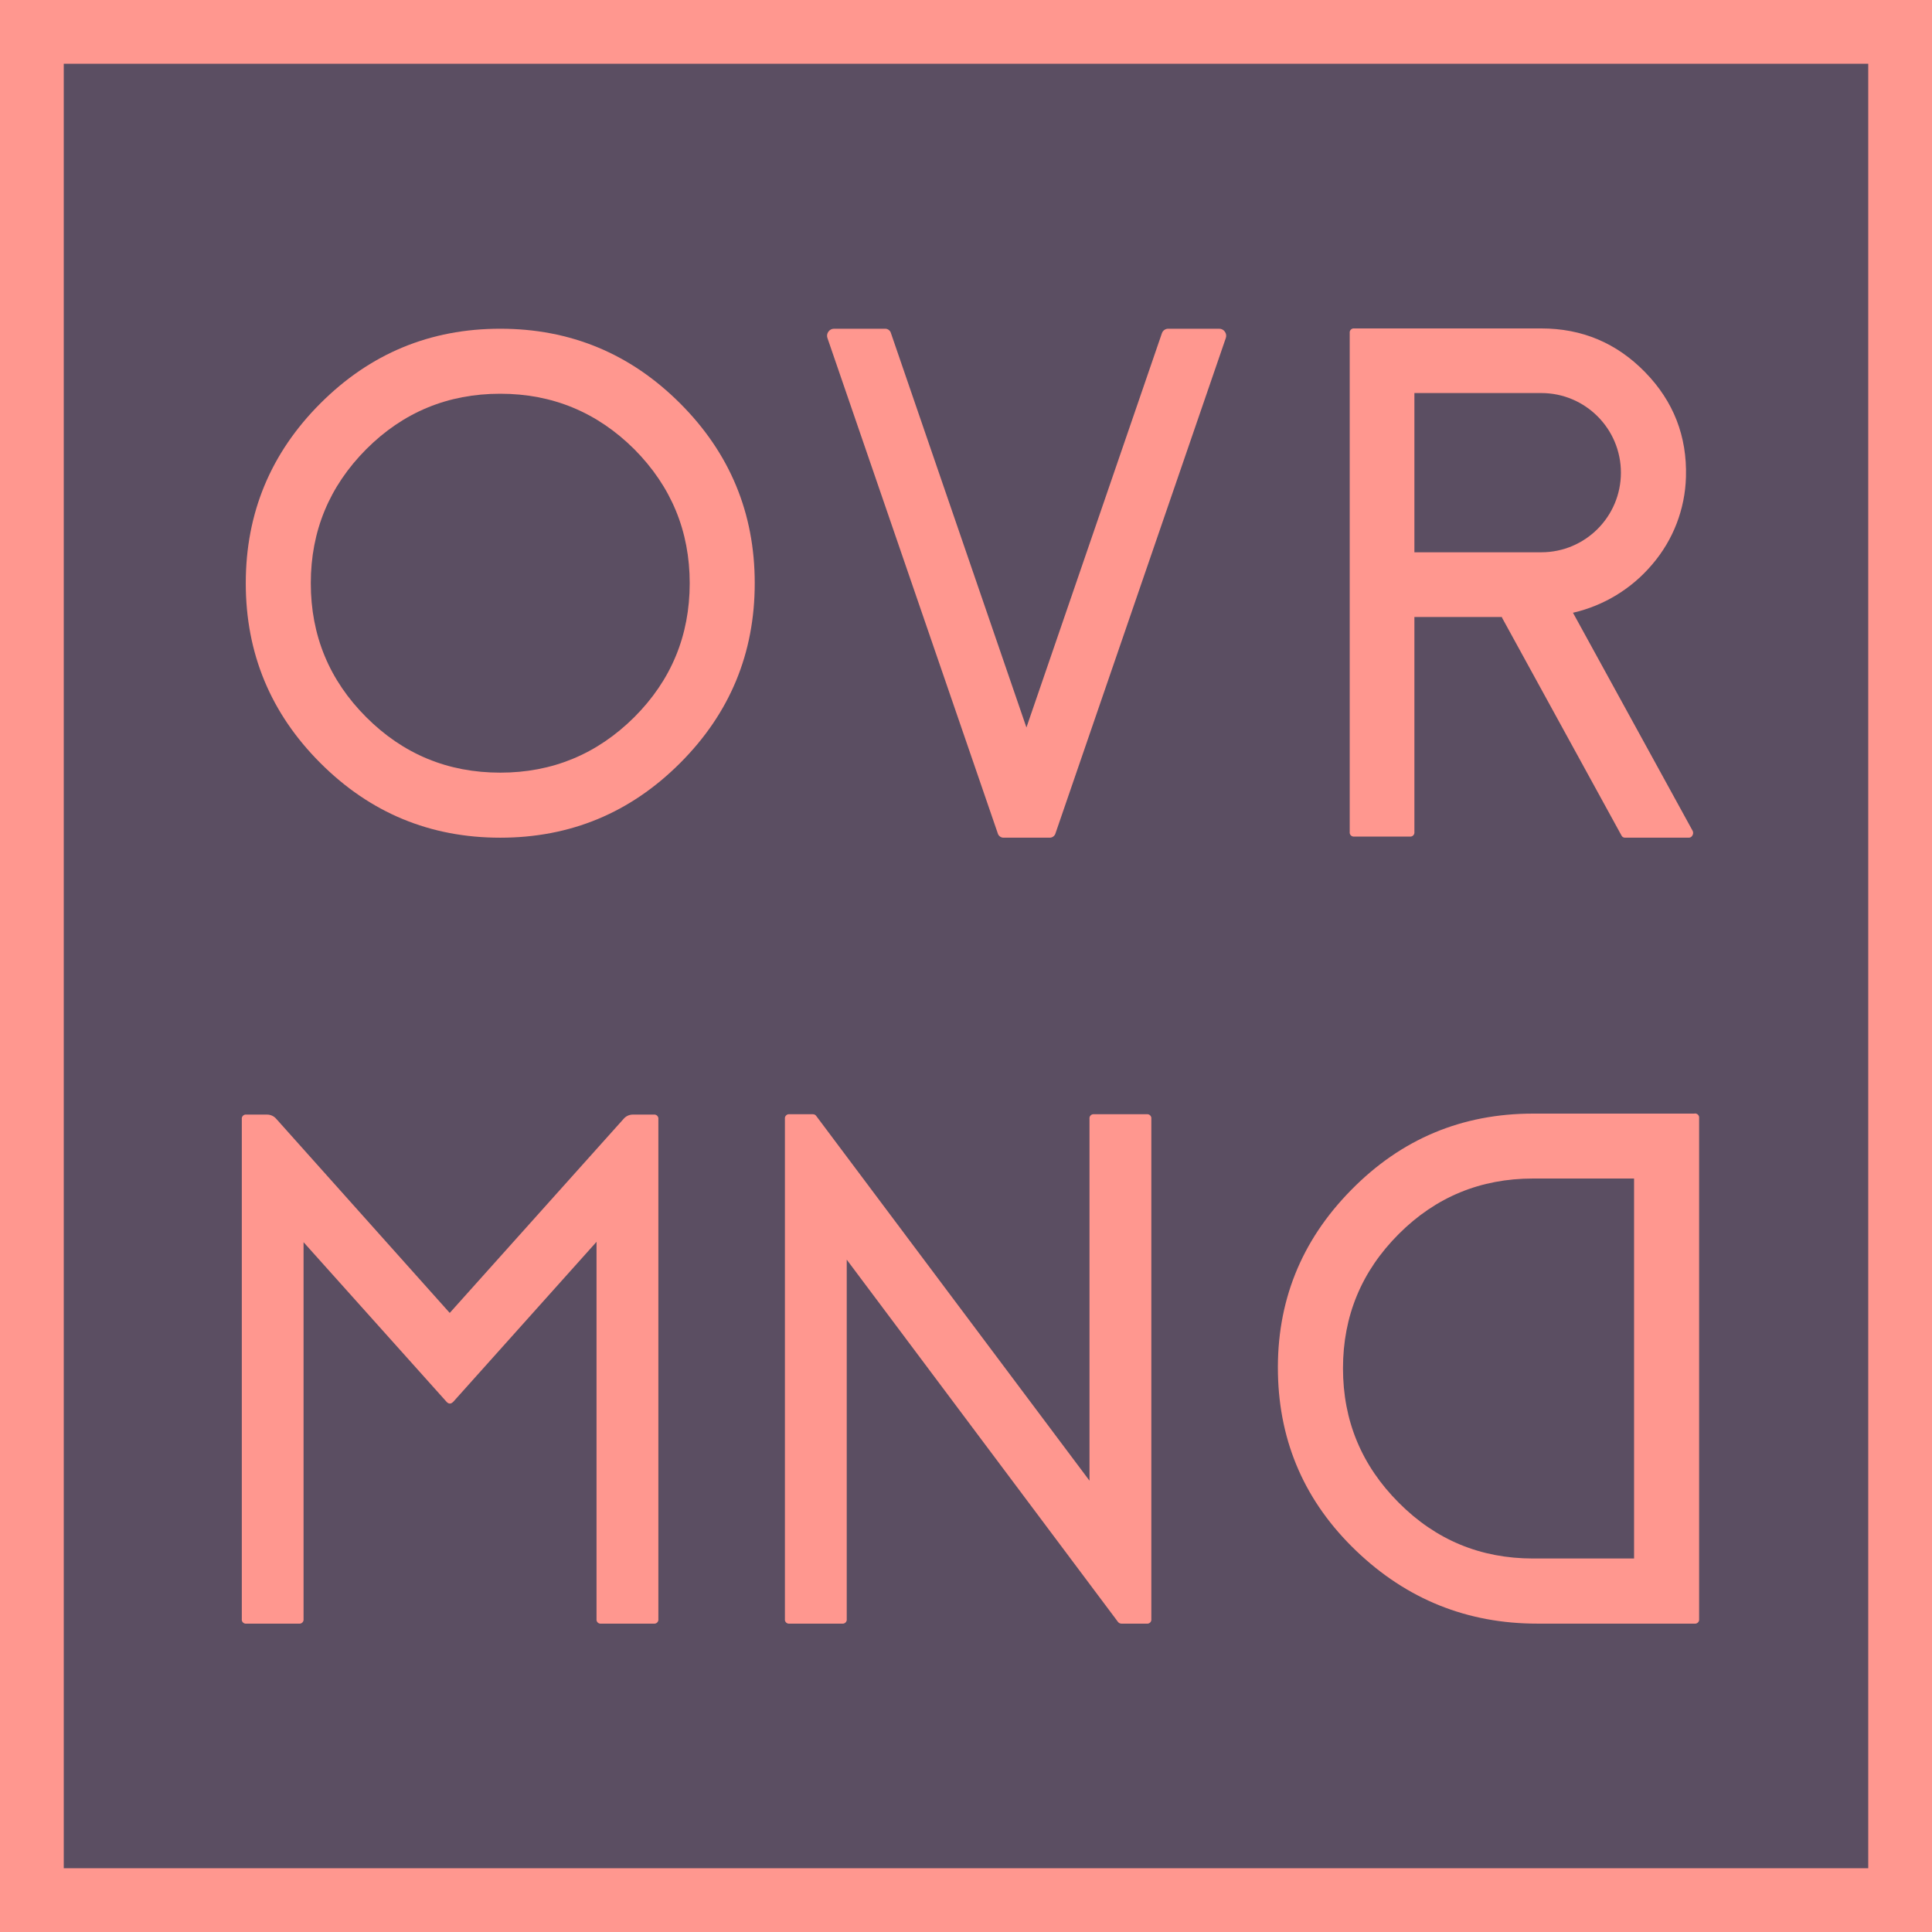
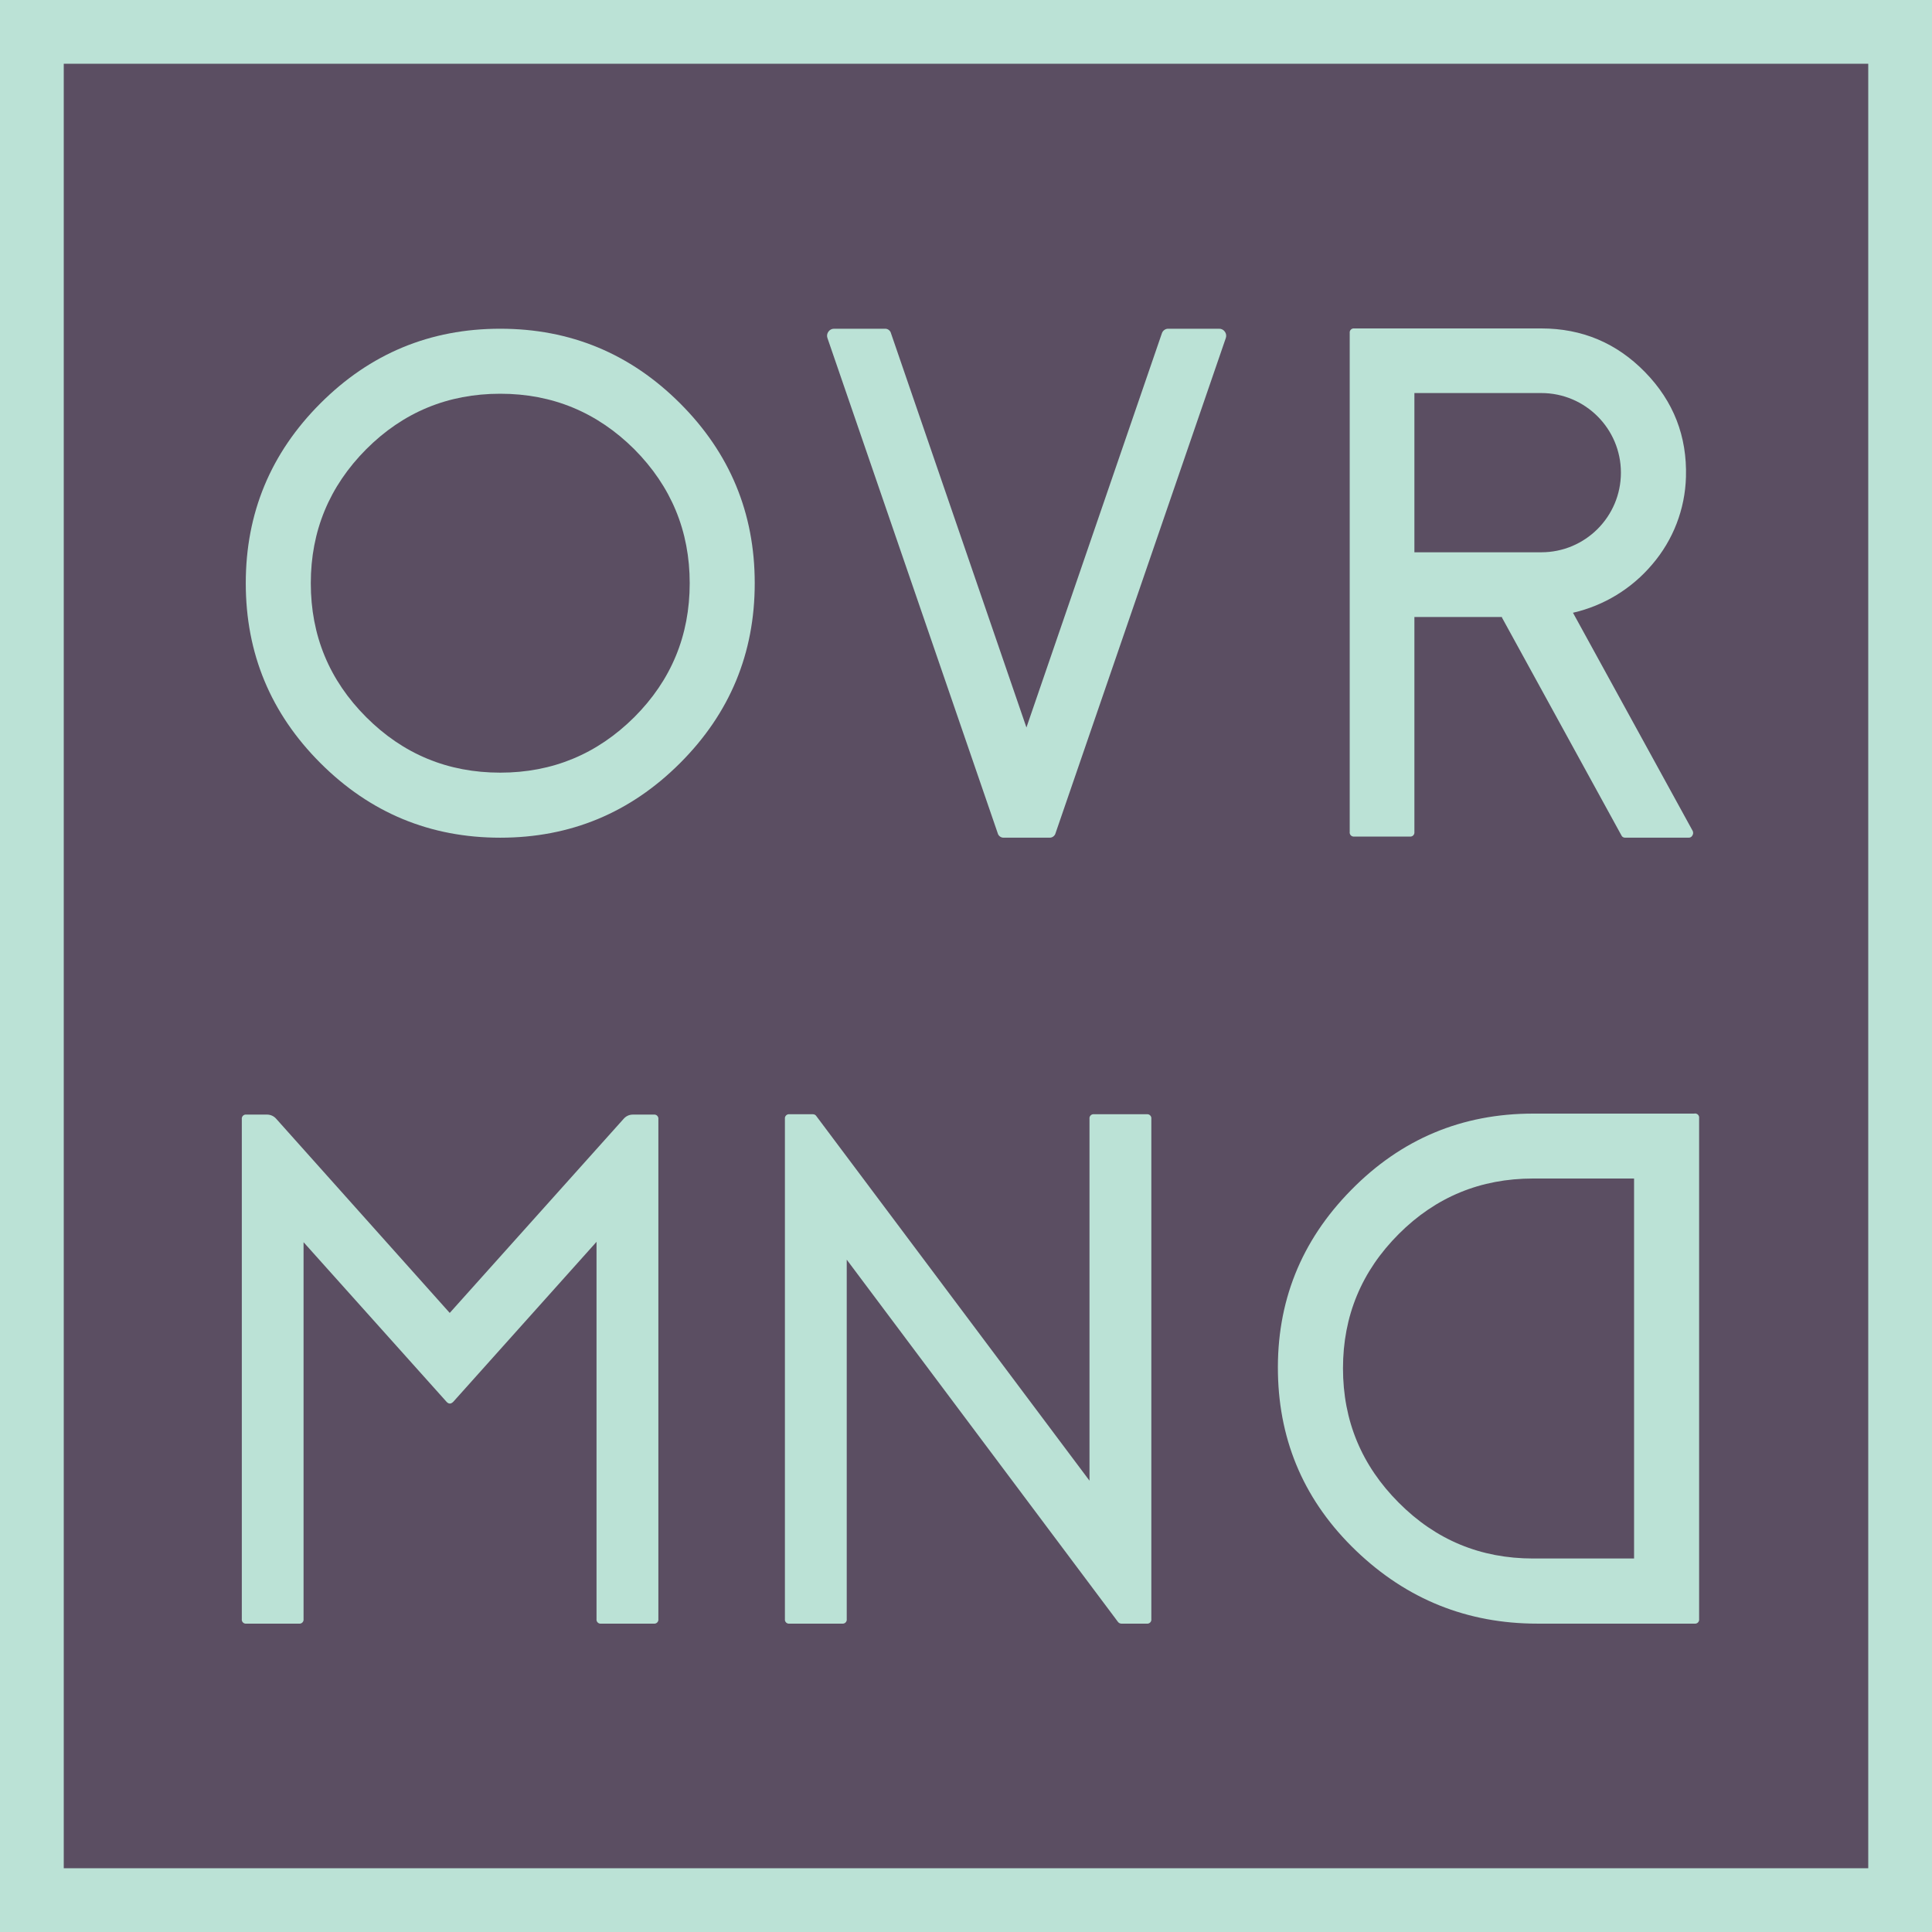
<svg xmlns="http://www.w3.org/2000/svg" viewBox="0 0 1000 1000">
  <defs>
-     <style>.a{fill:#5b4e62;}.b{fill:#ff978f;}</style>
+     <style>.a{fill:#5b4e62;}.b{fill:#bbe2d6;}</style>
  </defs>
  <rect class="a" x="16.5" y="16.5" width="967" height="967" />
  <path class="b" d="M967,33V967H33V33H967m33-33H0V1000H1000V0h0Z" />
  <path class="b" d="M258.93,170.15q54.45,0,93.09,38.63t38.63,93.09q0,54.46-38.63,93.09t-93.09,38.63q-54.46,0-93.09-38.63t-38.63-93.09q0-54.45,38.63-93.09T258.93,170.15Zm0,229.77q40.47,0,69.36-28.7,28.7-28.7,28.7-69.36,0-40.47-28.7-69.36-28.88-28.7-69.36-28.7-40.66,0-69.36,28.7-28.7,28.88-28.7,69.36,0,40.66,28.7,69.36T258.93,399.92Z" />
  <path class="b" d="M601.38,172.54a3.45,3.45,0,0,1,3.5-2.39H631a3.5,3.5,0,0,1,2.94,1.47,3.54,3.54,0,0,1,.55,3.31L546.37,431.19a3.14,3.14,0,0,1-3.31,2.39H519.7a3.14,3.14,0,0,1-3.31-2.39L428.27,174.93a3.54,3.54,0,0,1,.55-3.31,3.5,3.5,0,0,1,2.94-1.47h26.12a3.15,3.15,0,0,1,3.31,2.39l70.09,204Z" />
  <path class="b" d="M876.14,430.09a2.42,2.42,0,0,1-.18,2.39,2.06,2.06,0,0,1-2,1.1H841.19a2,2,0,0,1-2-1.29L777.35,319.53l0.18-.18H732.09v111.3A2.11,2.11,0,0,1,729.7,433H701a2.11,2.11,0,0,1-2.39-2.39V172.35A2.11,2.11,0,0,1,701,170h96.77q31.64,0,53.72,22.63t21.16,54.27a72.53,72.53,0,0,1-17.48,45.26,75.86,75.86,0,0,1-41,25ZM797.77,285.86a41.21,41.21,0,1,0,0-82.42H732.09v82.42h65.68Z" />
  <path class="b" d="M338.38,576.91a2.12,2.12,0,0,1,2.39,2.39V838a2.11,2.11,0,0,1-2.39,2.39H311.15a2.11,2.11,0,0,1-2.39-2.39V642.77l-74.14,82.79q-1.84,1.84-3.5,0l-74-82.6V838a2.11,2.11,0,0,1-2.39,2.39H127.55a2.11,2.11,0,0,1-2.39-2.39V579.3a2.11,2.11,0,0,1,2.39-2.39h10.67a6.29,6.29,0,0,1,4.78,2.21l89.78,100.45,90-100.45a6.28,6.28,0,0,1,4.78-2.21h10.85Z" />
  <path class="b" d="M593.54,576.73a2.12,2.12,0,0,1,2.39,2.39V838a2.11,2.11,0,0,1-2.39,2.39H580.48a2.26,2.26,0,0,1-1.84-.92L438.27,652V838a2.11,2.11,0,0,1-2.39,2.39H408.66a2.11,2.11,0,0,1-2.39-2.39V579.12a2.12,2.12,0,0,1,2.39-2.39H420.8a2.16,2.16,0,0,1,1.84,1.1L563.92,766.4V579.12a2.11,2.11,0,0,1,2.39-2.39h27.23Z" />
  <path class="b" d="M877.07,576.36a2.11,2.11,0,0,1,2.39,2.39V838a2.11,2.11,0,0,1-2.39,2.39H795.75q-54.45,0-93.82-37.71t-40.47-91.8q-1.1-55.37,37.9-94.93,38.82-39.55,94.19-39.55h83.52ZM845.79,806.68V610H793.55q-40.84,0-69.54,28.7-28.88,28.88-28.88,69.54T724,777.8q28.7,28.88,69.54,28.88h52.25Z" />
</svg>
